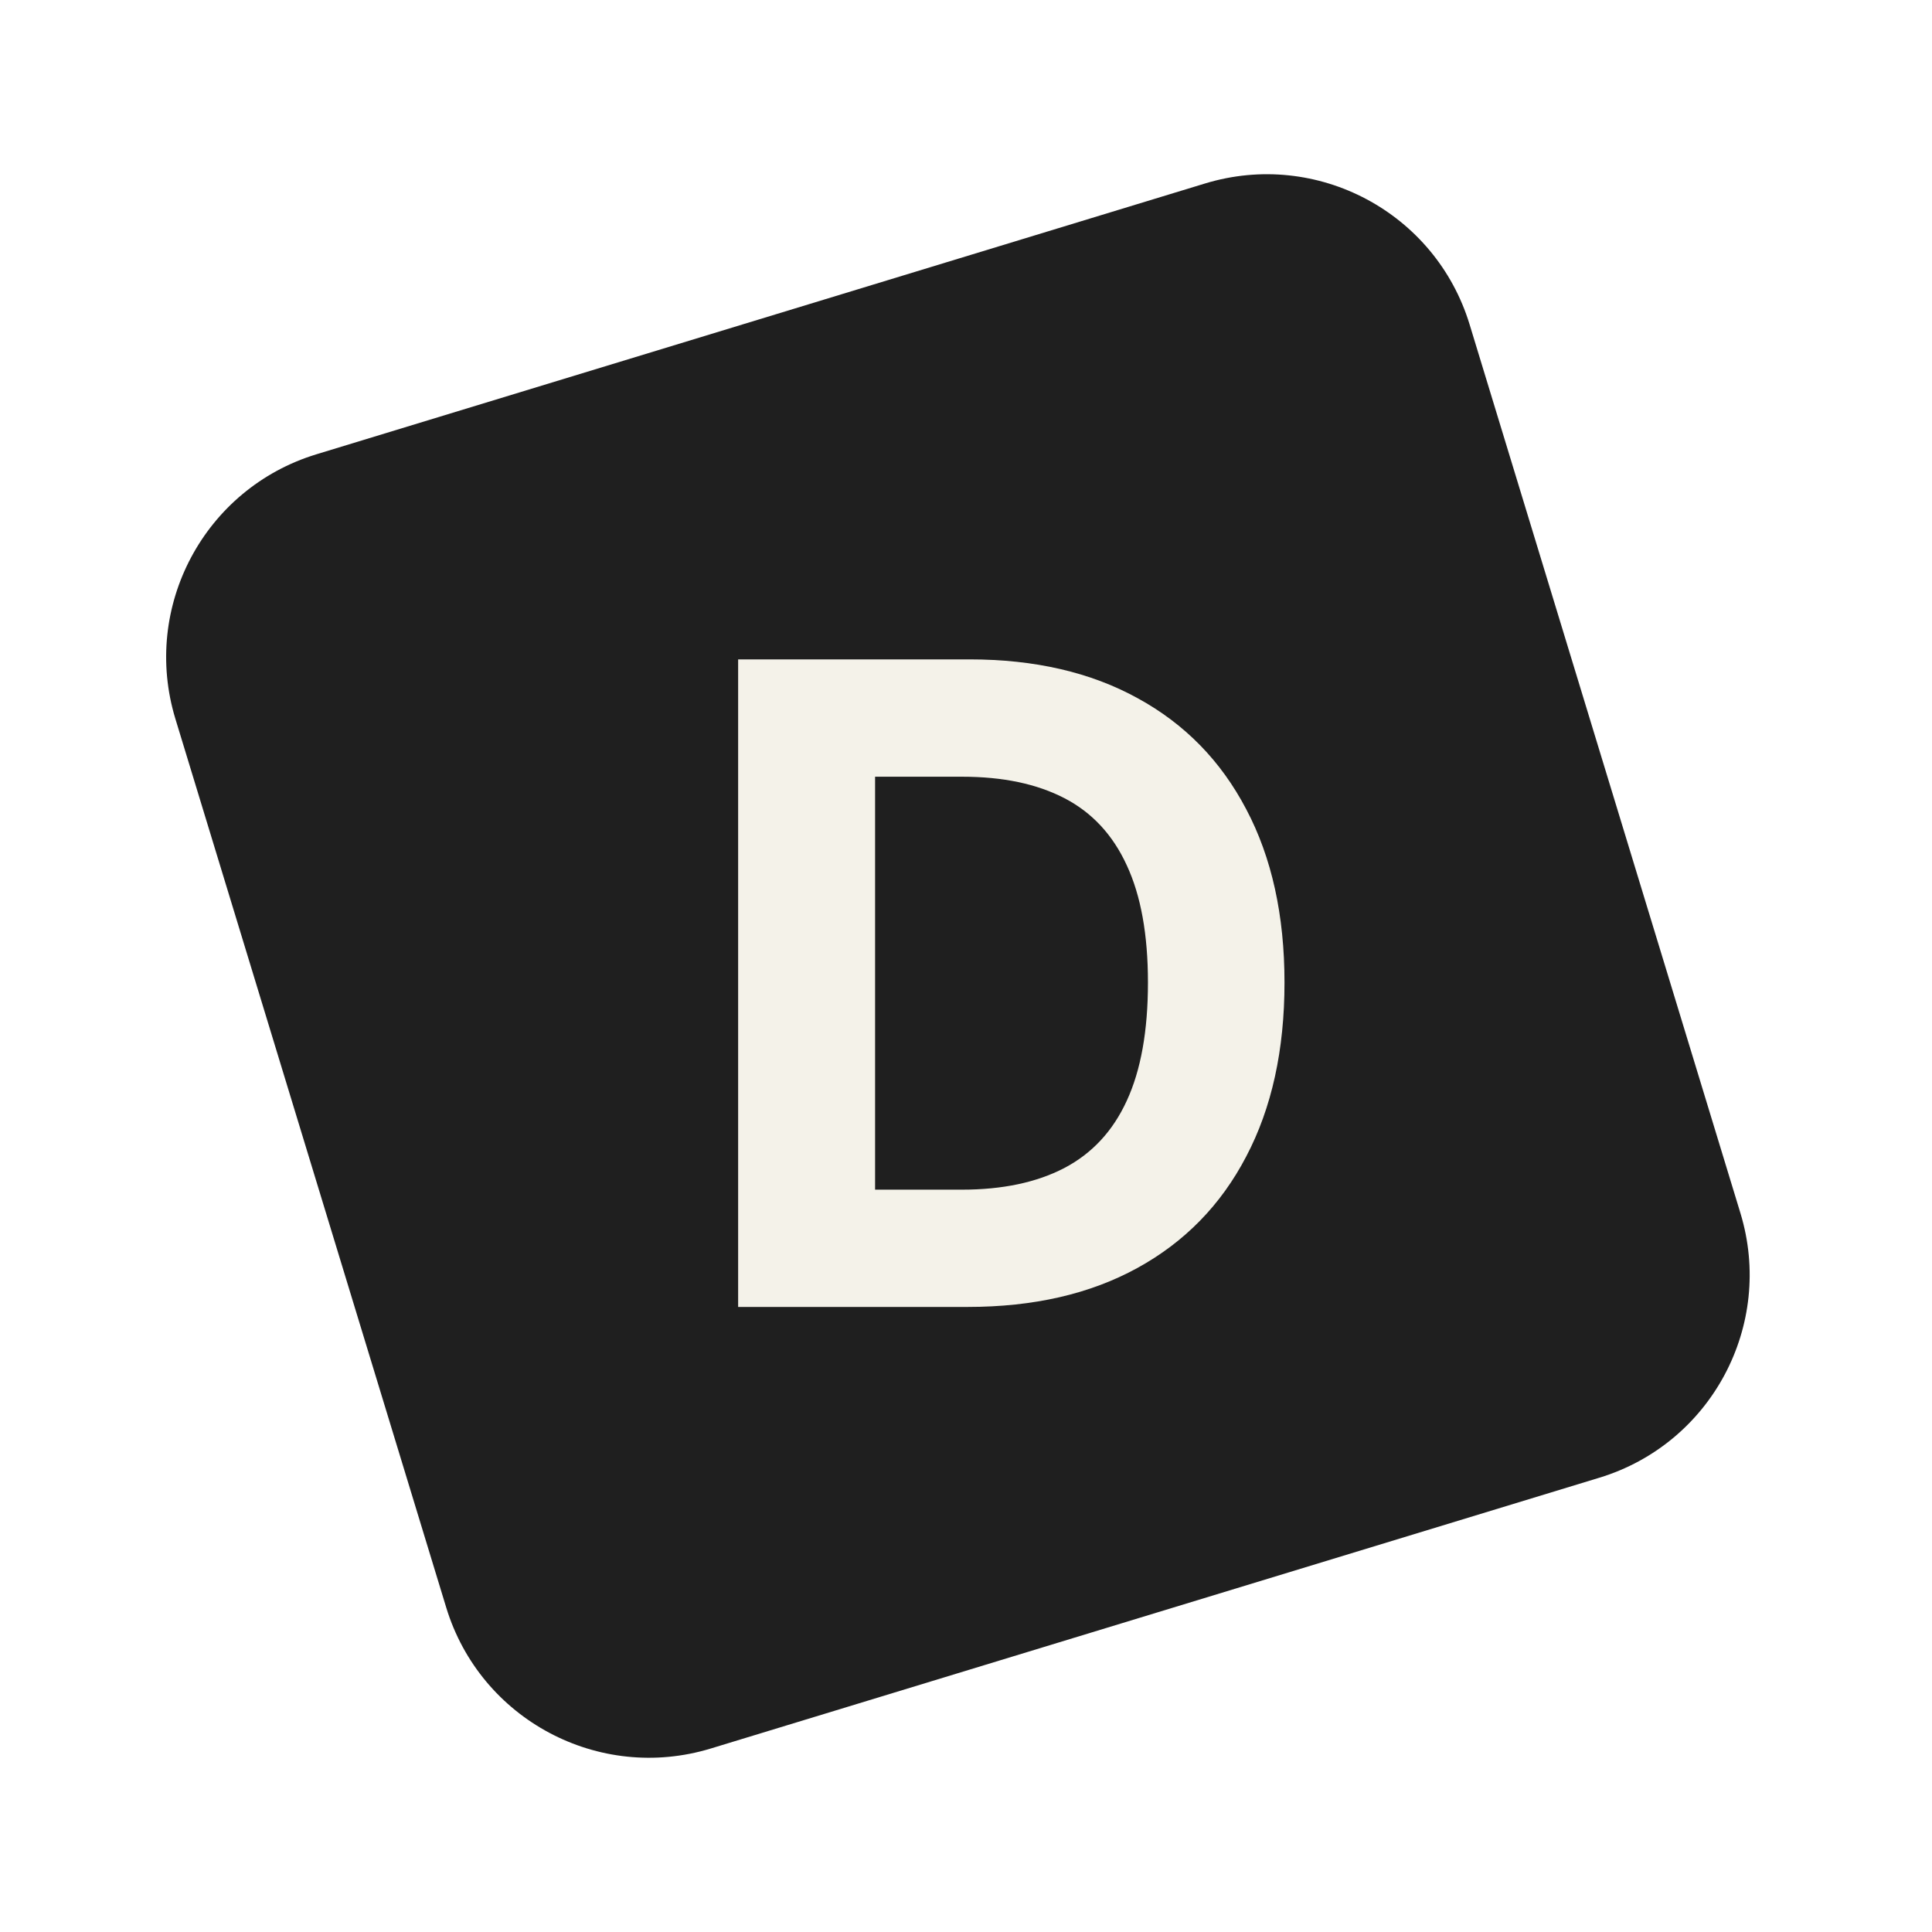
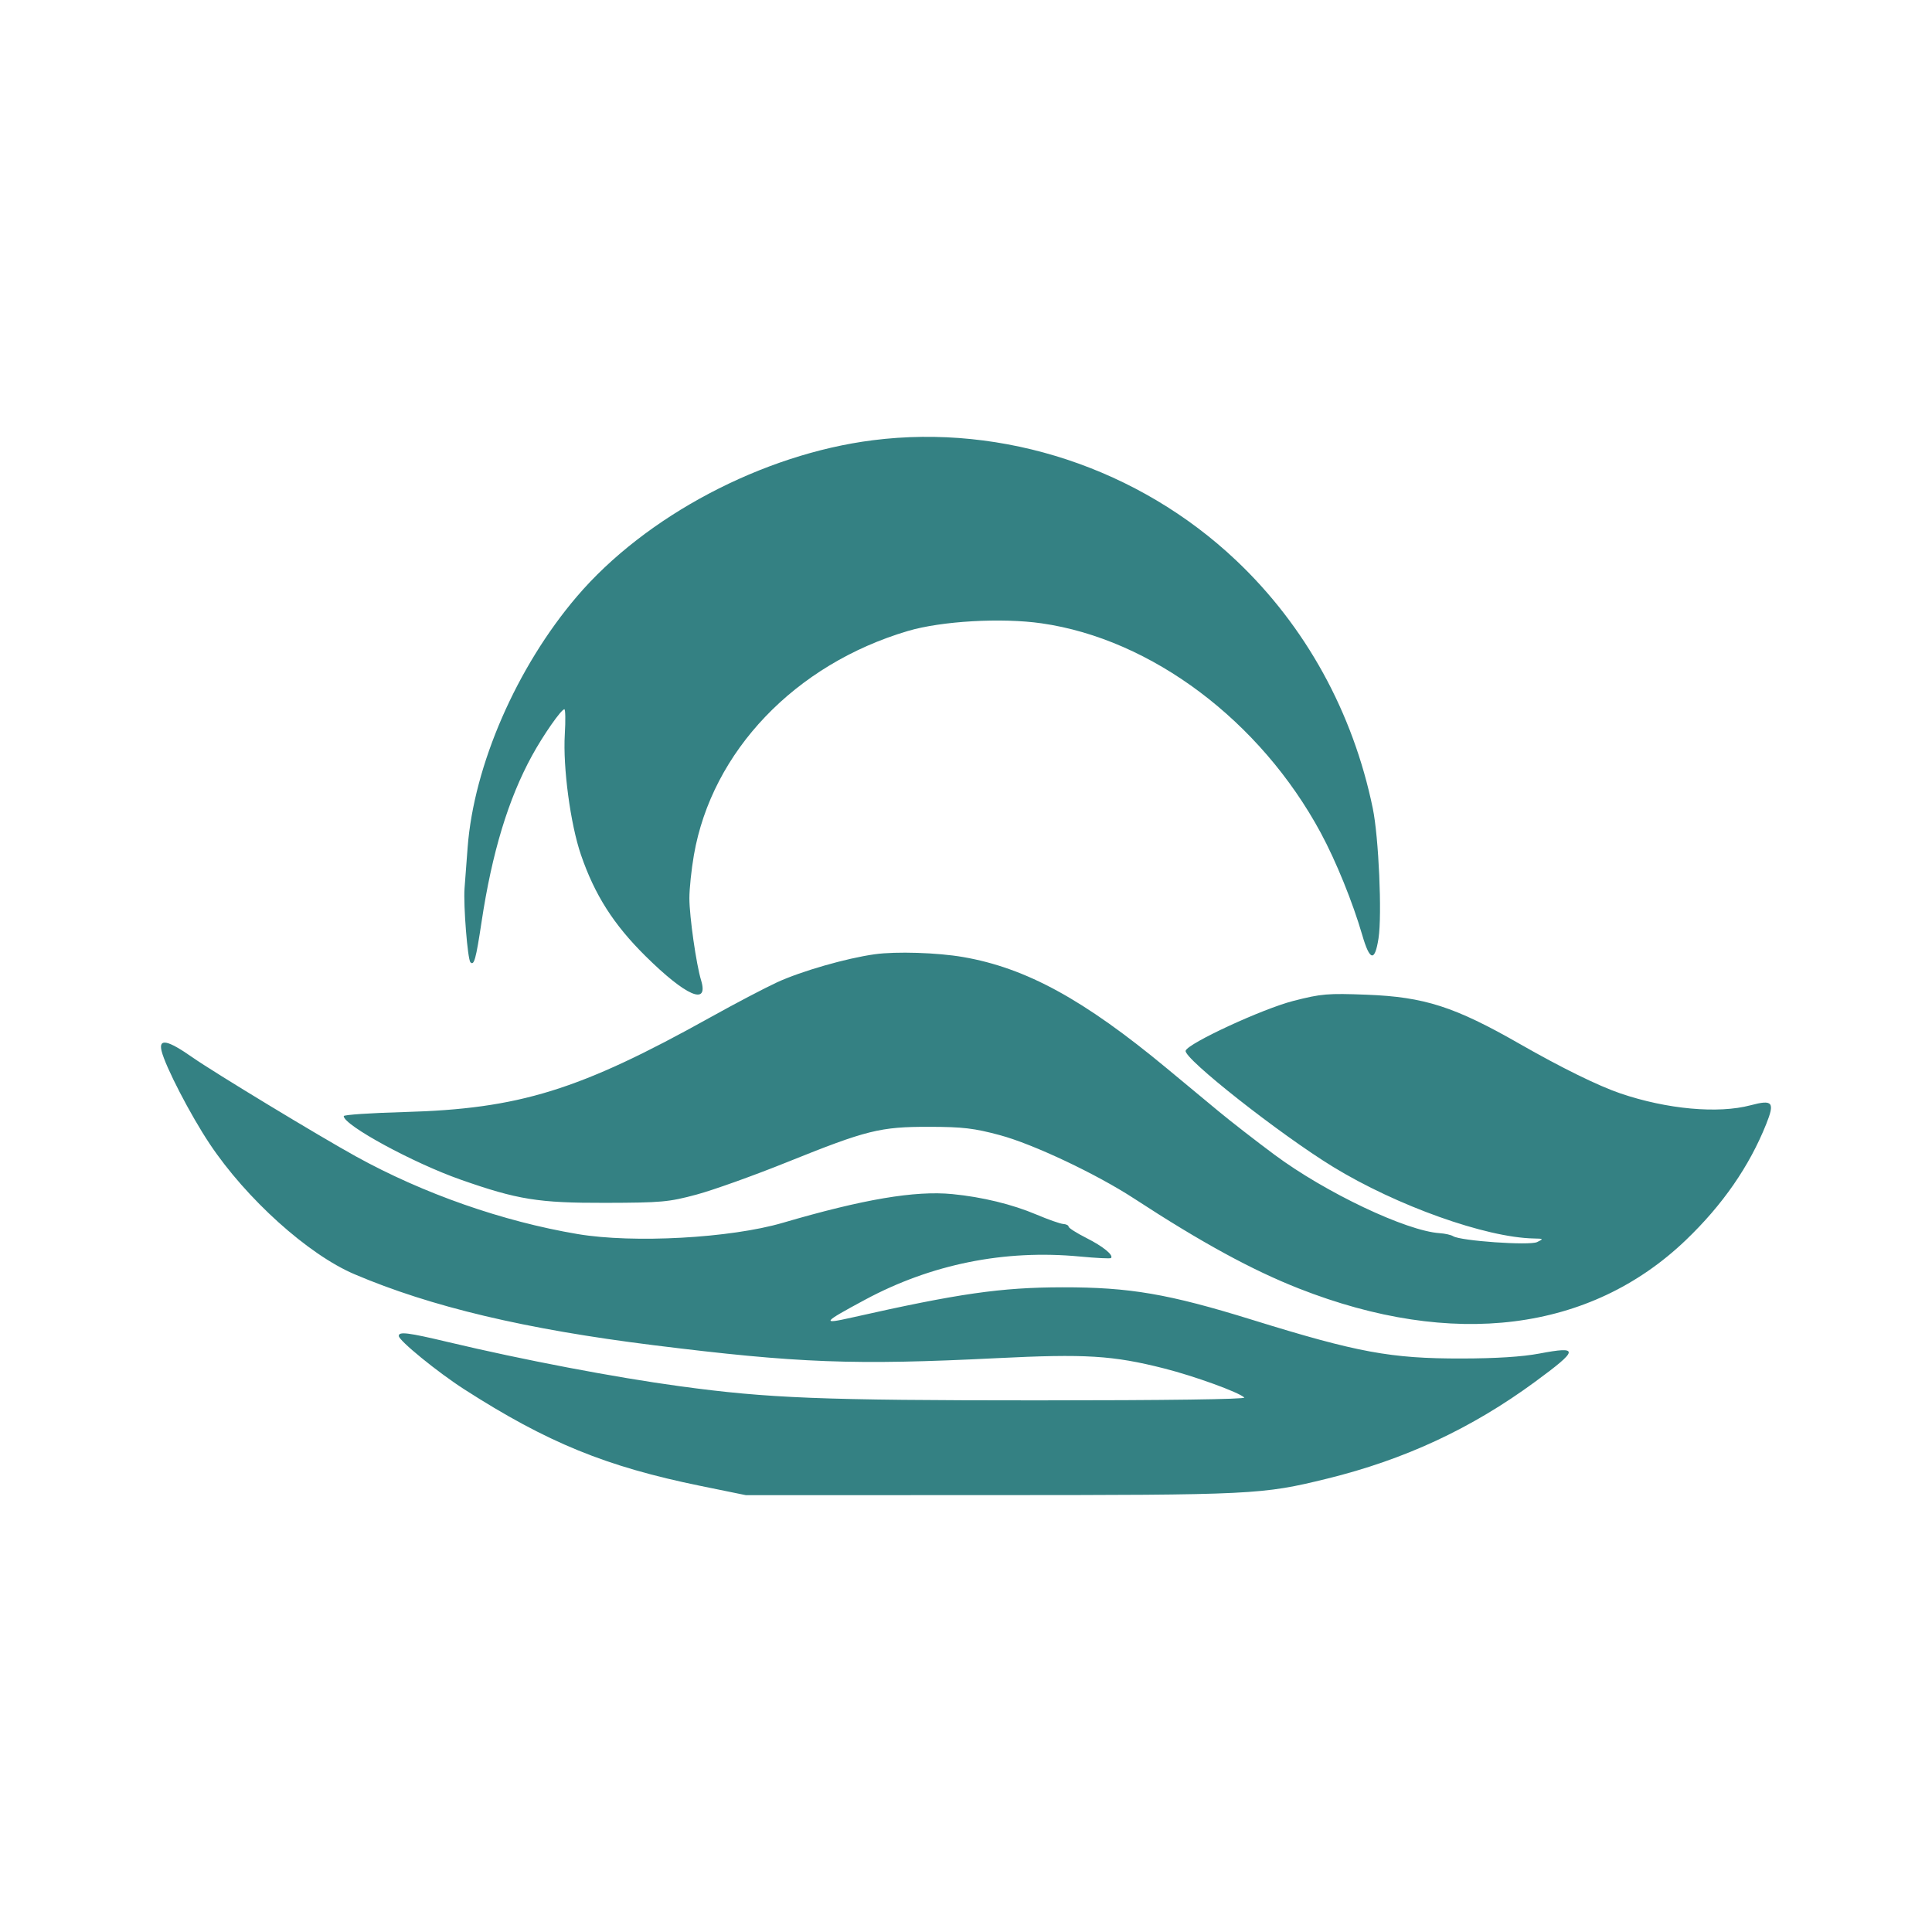
- <svg xmlns="http://www.w3.org/2000/svg" viewBox="-2 -2 34 34" fill="none">
-   <rect x="22.775" y="0.142" width="23.81" height="23.81" rx="3.731" transform="rotate(73.0511 22.7754 0.141777)" fill="#1F1F1F" />
-   <path d="M15.03 21H10.99V9.604H15.063C16.21 9.604 17.197 9.832 18.024 10.289C18.851 10.741 19.487 11.392 19.932 12.242C20.381 13.091 20.605 14.108 20.605 15.291C20.605 16.478 20.381 17.498 19.932 18.351C19.487 19.205 18.847 19.859 18.013 20.316C17.182 20.772 16.188 21 15.03 21ZM13.4 18.936H14.93C15.642 18.936 16.241 18.809 16.727 18.557C17.217 18.301 17.584 17.906 17.829 17.372C18.078 16.834 18.202 16.14 18.202 15.291C18.202 14.449 18.078 13.761 17.829 13.227C17.584 12.693 17.219 12.299 16.733 12.047C16.247 11.795 15.648 11.669 14.935 11.669H13.4V18.936Z" fill="#F4F2E9" />
+ <svg xmlns="http://www.w3.org/2000/svg" width="1600" height="1600" viewBox="562.191 235.74 128.519 128.519">
+   <rect x="562.191" y="235.74" width="128.519" height="128.519" rx="12.852" ry="12.852" id="background" fill="transparent" />
+   <g class="icon-group" data-width="107.09933266238681" data-height="70.40240814880252" data-x="572.9006673376132" data-y="264.79879592559877">
+     <g id="shape_EO5Zhl1yCw" ref="shape_EO5Zhl1yCw" key="shape_EO5Zhl1yCw" mask="" class=" icon">
+       <g transform="translate(572.9007,264.7988) rotate(0,53.54967,35.2012) scale(1,1)" style="opacity: 1;mix-blend-mode: undefined;" filter="">
+         <svg id="svg" version="1.1" width="107.099" height="70.402" viewBox="121.257 221.967 526.4 346.032" class="style-removed" preserveAspectRatio="none" data-parent="shape_EO5Zhl1yCw">
+           <path d="M354.000 223.078 C 317.948 227.649,279.665 247.871,257.210 274.205 C 237.525 297.290,223.556 329.381,221.513 356.214 C 221.165 360.771,220.711 366.789,220.503 369.587 C 220.093 375.106,221.507 392.841,222.431 393.765 C 223.625 394.958,224.224 392.784,226.062 380.600 C 229.485 357.900,234.801 340.381,242.574 326.187 C 246.265 319.447,252.085 311.103,253.139 311.039 C 253.491 311.018,253.556 314.713,253.284 319.250 C 252.638 330.039,255.132 348.639,258.565 358.635 C 263.068 371.746,269.219 381.400,279.644 391.719 C 292.898 404.838,300.423 408.117,297.843 399.649 C 296.262 394.459,294.037 378.891,294.018 372.881 C 294.008 369.791,294.675 363.389,295.501 358.654 C 301.407 324.786,328.603 296.339,365.500 285.433 C 376.483 282.187,396.099 281.067,409.164 282.940 C 445.108 288.091,480.700 314.810,500.471 351.482 C 505.431 360.682,510.923 374.213,514.000 384.813 C 516.490 393.394,518.125 393.733,519.335 385.917 C 520.522 378.253,519.401 352.858,517.459 343.437 C 510.977 311.979,495.472 283.842,472.794 262.382 C 440.993 232.290,396.763 217.656,354.000 223.078 M354.635 391.140 C 345.312 392.438,330.562 396.680,322.639 400.340 C 318.627 402.194,308.855 407.324,300.922 411.741 C 258.048 435.615,238.379 441.700,200.750 442.732 C 189.888 443.030,181.000 443.627,181.000 444.058 C 181.000 447.036,203.716 459.384,219.211 464.828 C 237.863 471.382,244.672 472.475,266.500 472.420 C 284.927 472.374,287.278 472.161,296.389 469.707 C 301.827 468.243,315.102 463.490,325.889 459.145 C 352.054 448.605,356.372 447.532,372.500 447.563 C 383.408 447.584,387.109 448.020,395.500 450.275 C 406.467 453.222,427.125 462.985,439.531 471.084 C 461.410 485.366,478.012 494.424,493.383 500.464 C 543.593 520.192,588.537 514.557,619.803 484.613 C 631.828 473.098,640.519 460.564,646.066 446.739 C 648.974 439.490,648.236 438.587,640.980 440.518 C 630.363 443.343,613.605 441.813,598.390 436.628 C 591.189 434.175,579.069 428.214,565.500 420.452 C 544.213 408.275,534.337 405.099,515.500 404.370 C 502.713 403.875,500.634 404.050,491.500 406.392 C 481.406 408.980,457.088 420.219,456.274 422.672 C 455.467 425.105,487.099 450.026,504.500 460.667 C 525.280 473.374,554.378 483.757,570.082 484.068 C 573.323 484.132,573.380 484.193,571.188 485.248 C 568.709 486.441,546.194 484.868,543.746 483.331 C 543.061 482.900,541.068 482.452,539.318 482.335 C 528.403 481.605,502.006 469.076,485.400 456.744 C 479.294 452.210,471.043 445.800,467.063 442.500 C 463.083 439.200,455.478 432.893,450.164 428.484 C 422.953 405.912,404.111 395.614,383.500 392.049 C 375.110 390.598,361.586 390.172,354.635 391.140 M121.446 422.750 C 122.671 427.835,130.878 443.686,137.175 453.132 C 149.161 471.110,169.360 489.301,184.500 495.750 C 209.539 506.416,240.408 513.743,282.245 518.952 C 329.544 524.840,347.795 525.532,394.500 523.204 C 423.510 521.759,432.463 522.308,449.243 526.562 C 459.140 529.070,473.676 534.347,475.450 536.075 C 476.032 536.642,449.845 537.000,407.760 537.000 C 337.191 537.000,319.834 536.315,291.000 532.392 C 269.586 529.479,239.711 523.787,215.142 517.941 C 201.990 514.811,199.000 514.440,199.000 515.937 C 199.000 517.445,211.728 527.815,220.459 533.420 C 247.498 550.780,266.739 558.647,297.574 564.949 L 312.500 567.999 392.500 567.981 C 478.491 567.962,481.213 567.829,502.500 562.603 C 527.876 556.374,549.712 546.208,570.500 530.944 C 584.868 520.394,585.050 519.212,571.927 521.694 C 566.344 522.750,557.762 523.297,546.500 523.314 C 523.320 523.350,512.440 521.339,478.000 510.654 C 450.684 502.180,437.960 500.000,416.000 500.034 C 395.849 500.065,382.052 502.048,347.000 509.955 C 337.043 512.201,337.513 511.587,351.500 504.073 C 373.119 492.460,397.076 487.639,421.625 489.962 C 427.025 490.473,431.632 490.701,431.864 490.470 C 432.802 489.532,429.295 486.673,423.810 483.904 C 420.614 482.291,418.000 480.624,418.000 480.200 C 418.000 479.776,417.213 479.383,416.250 479.326 C 415.288 479.270,411.333 477.881,407.462 476.240 C 399.587 472.902,389.726 470.503,380.000 469.559 C 367.772 468.373,350.898 471.230,324.544 478.950 C 307.440 483.960,275.741 485.700,257.500 482.630 C 232.987 478.504,207.049 469.422,185.000 457.244 C 172.801 450.507,138.516 429.732,131.556 424.860 C 123.437 419.177,120.434 418.550,121.446 422.750 " stroke="none" fill="#348183" fill-rule="evenodd" stroke-width="0" />
+         </svg>
+       </g>
+     </g>
+   </g>
</svg>
